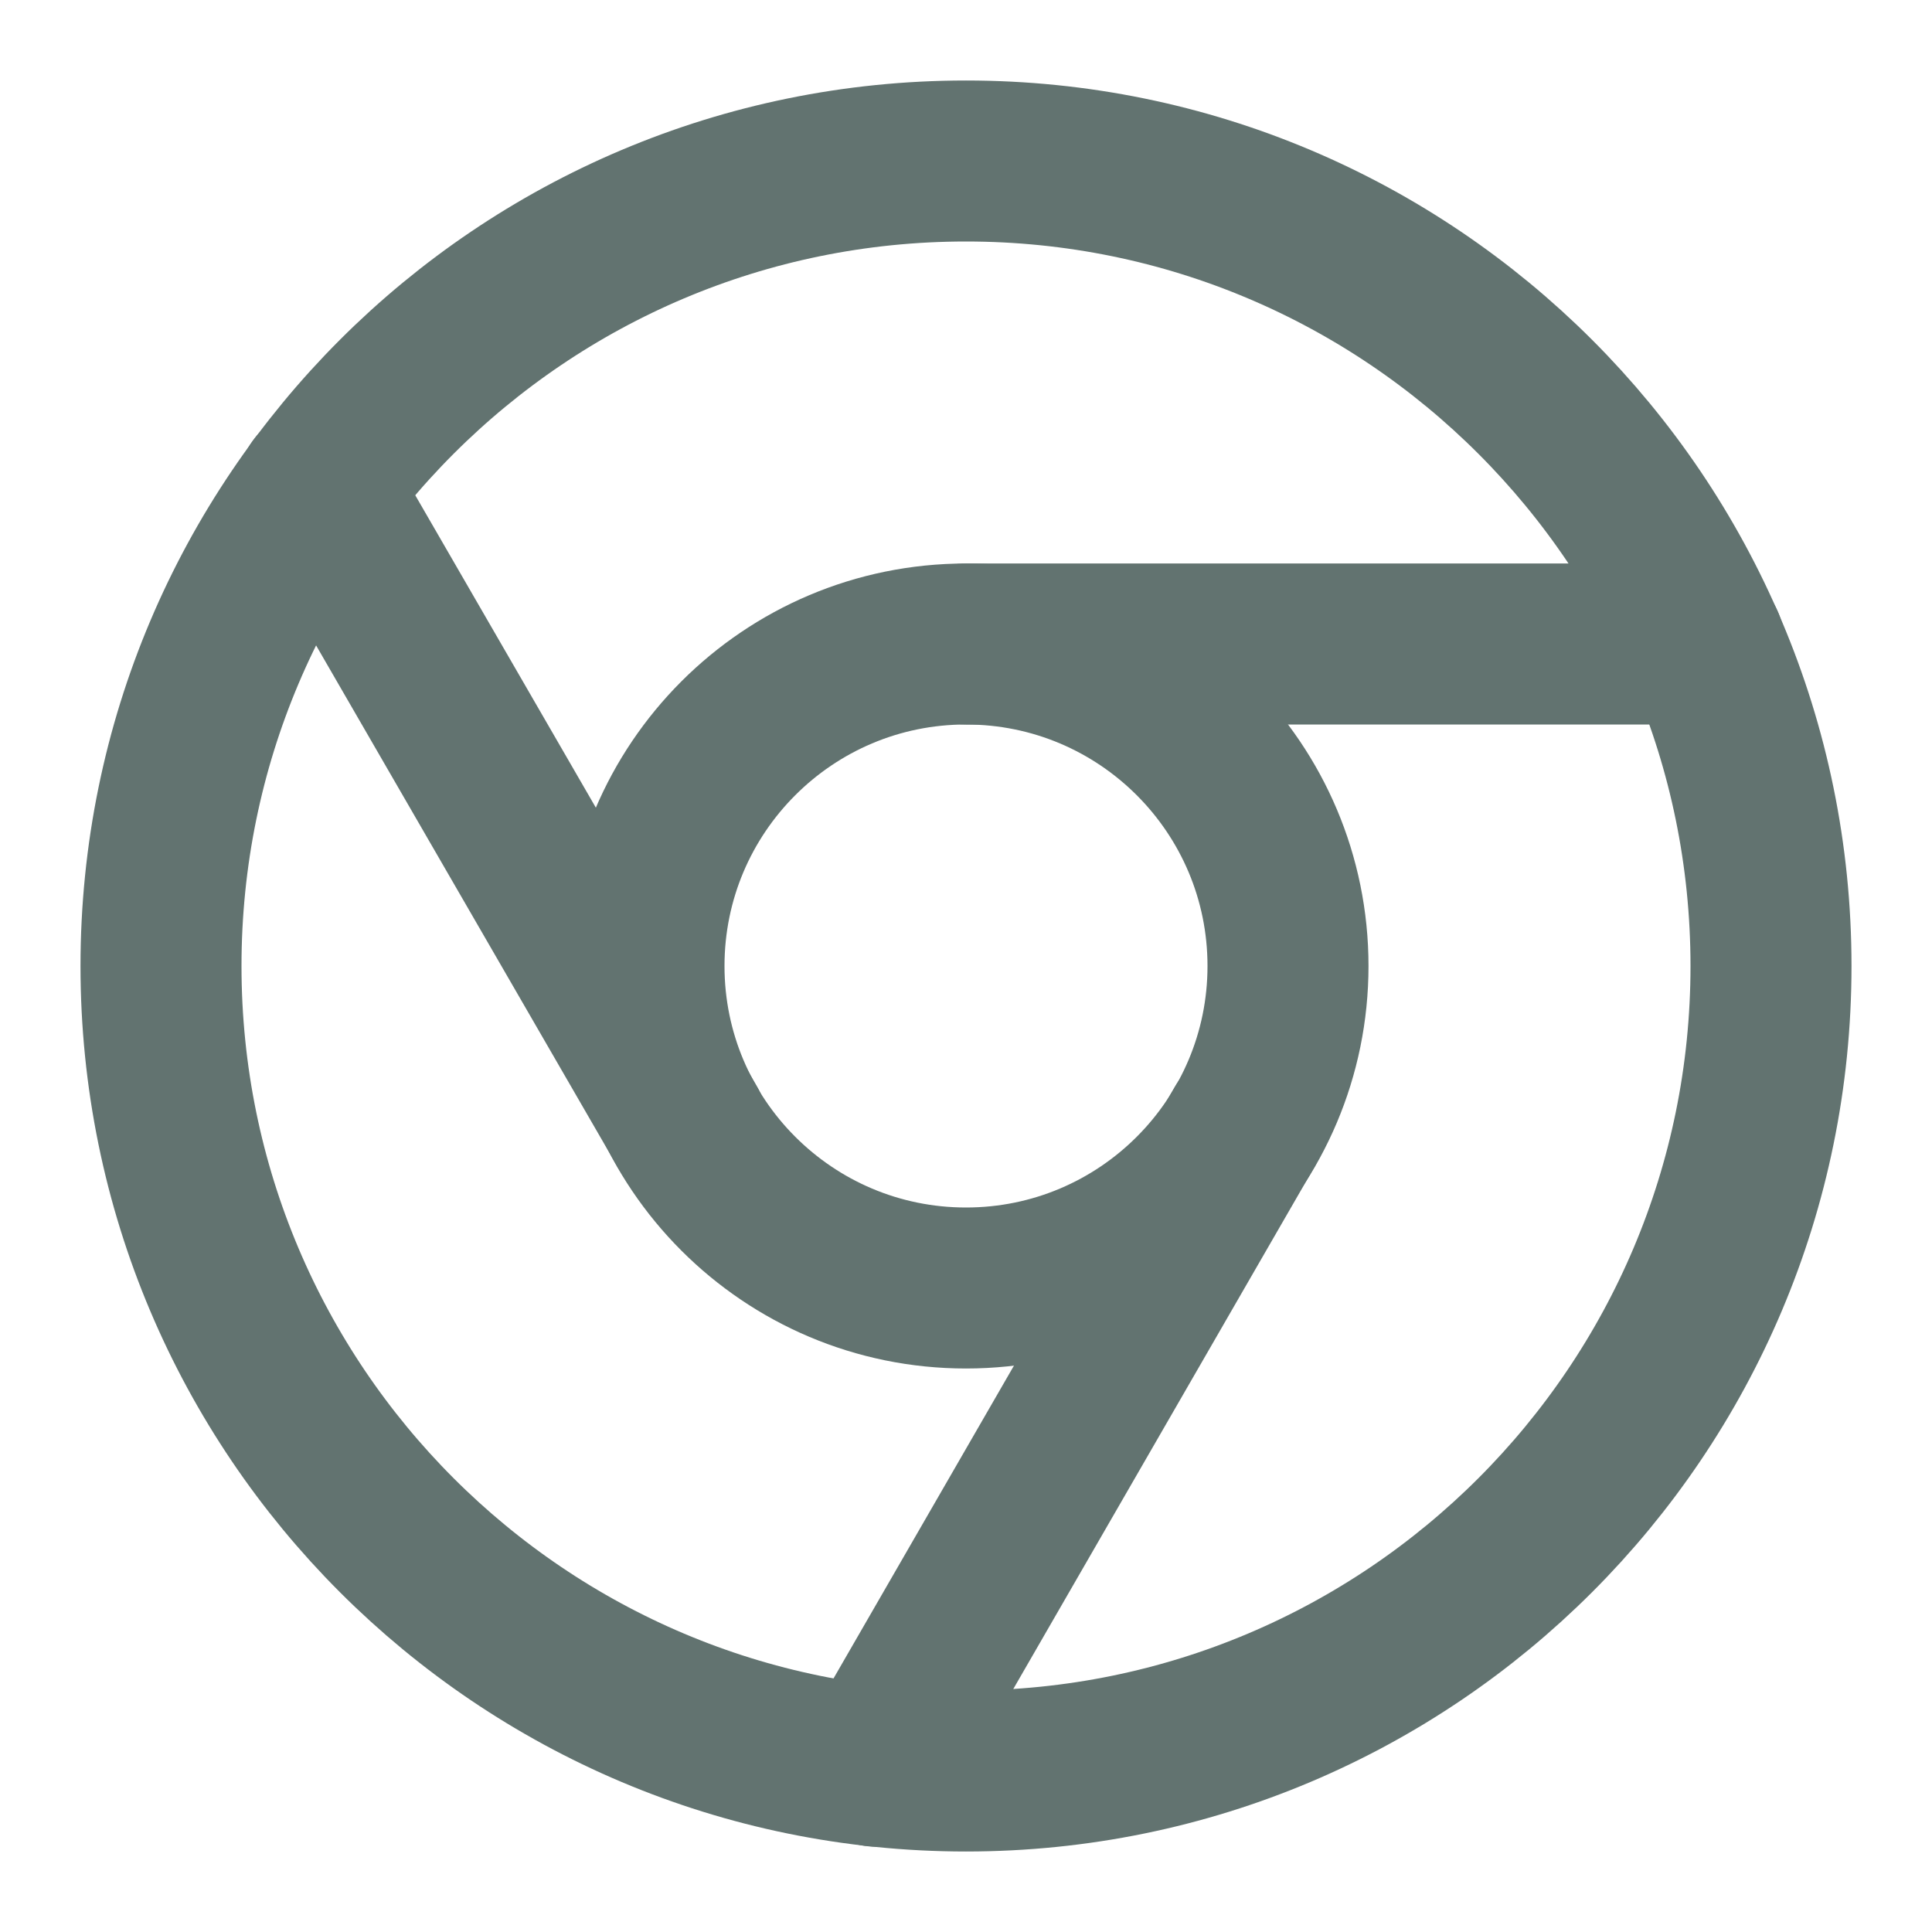
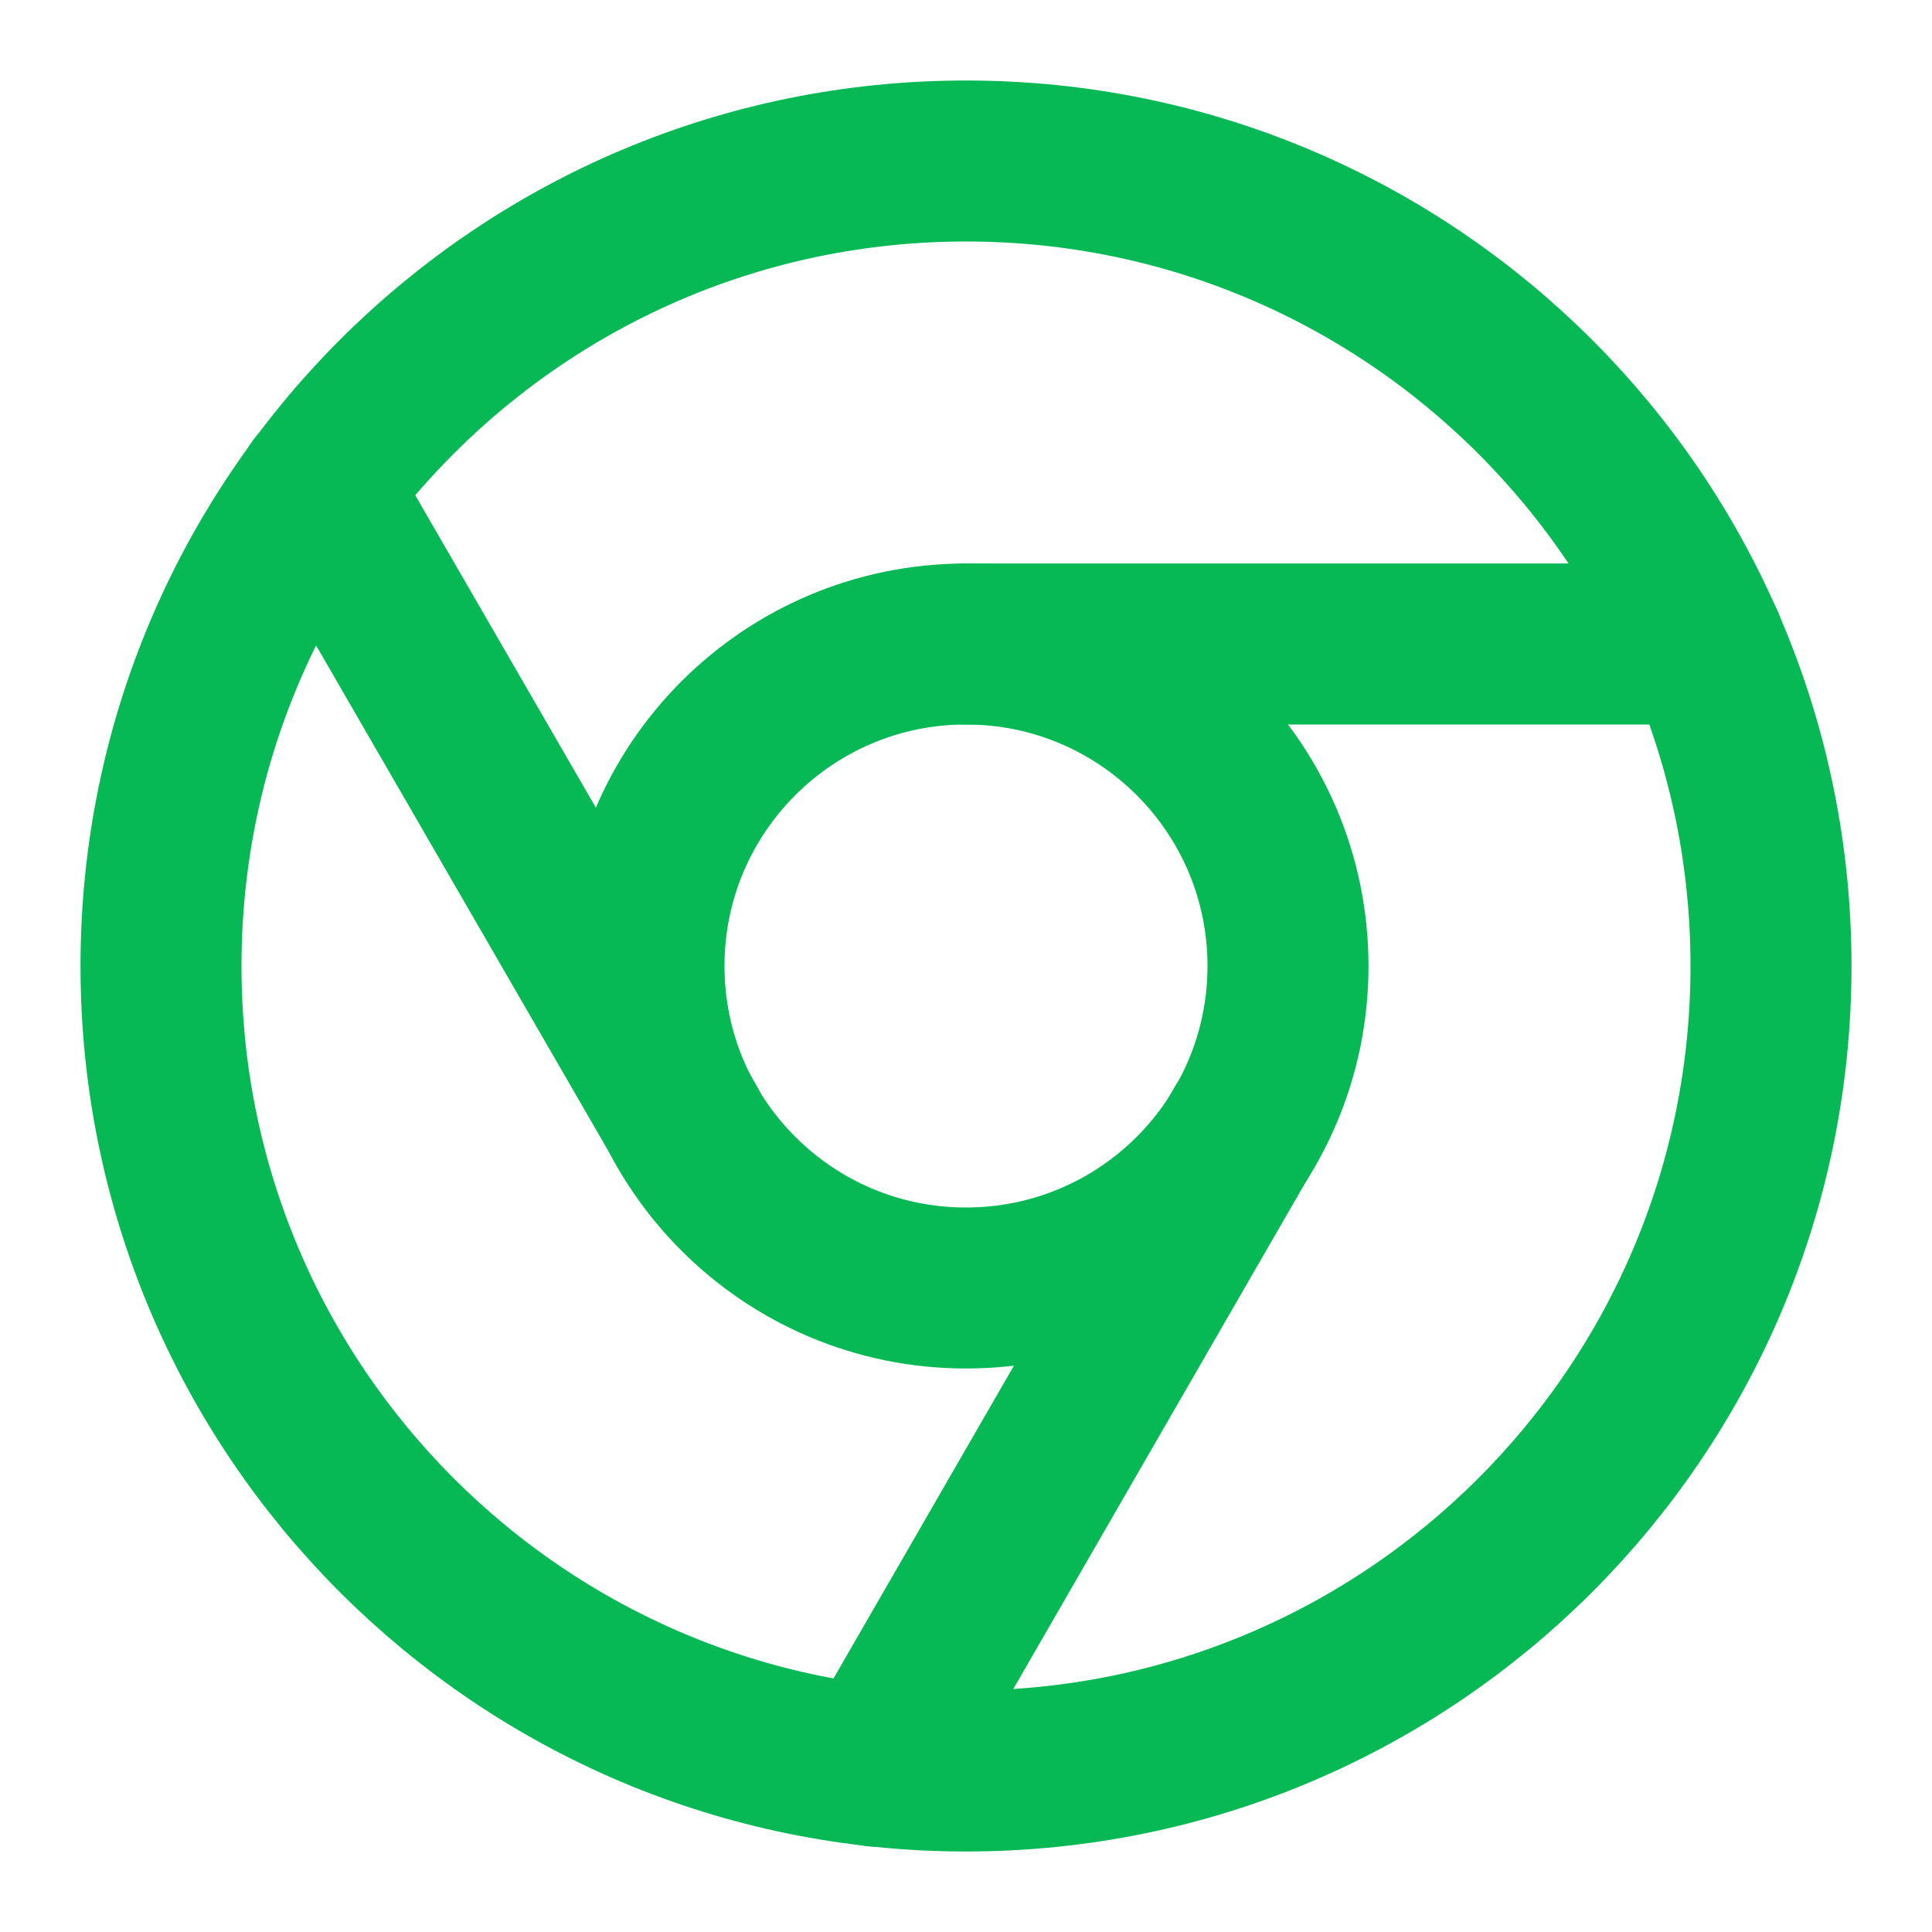
- <svg xmlns="http://www.w3.org/2000/svg" width="24" height="24" viewBox="0 0 24 24" fill="none" stroke="#627370" stroke-width="2" stroke-linecap="round" stroke-linejoin="round" class="feather feather-chrome">
+ <svg xmlns="http://www.w3.org/2000/svg" width="24" height="24" viewBox="0 0 24 24" fill="none" stroke="#07B954" stroke-width="2" stroke-linecap="round" stroke-linejoin="round" class="feather feather-chrome">
  <circle cx="12" cy="12" r="10" />
  <circle cx="12" cy="12" r="4" />
  <line x1="21.17" y1="8" x2="12" y2="8" />
  <line x1="3.95" y1="6.06" x2="8.54" y2="14" />
  <line x1="10.88" y1="21.94" x2="15.46" y2="14" />
</svg>
